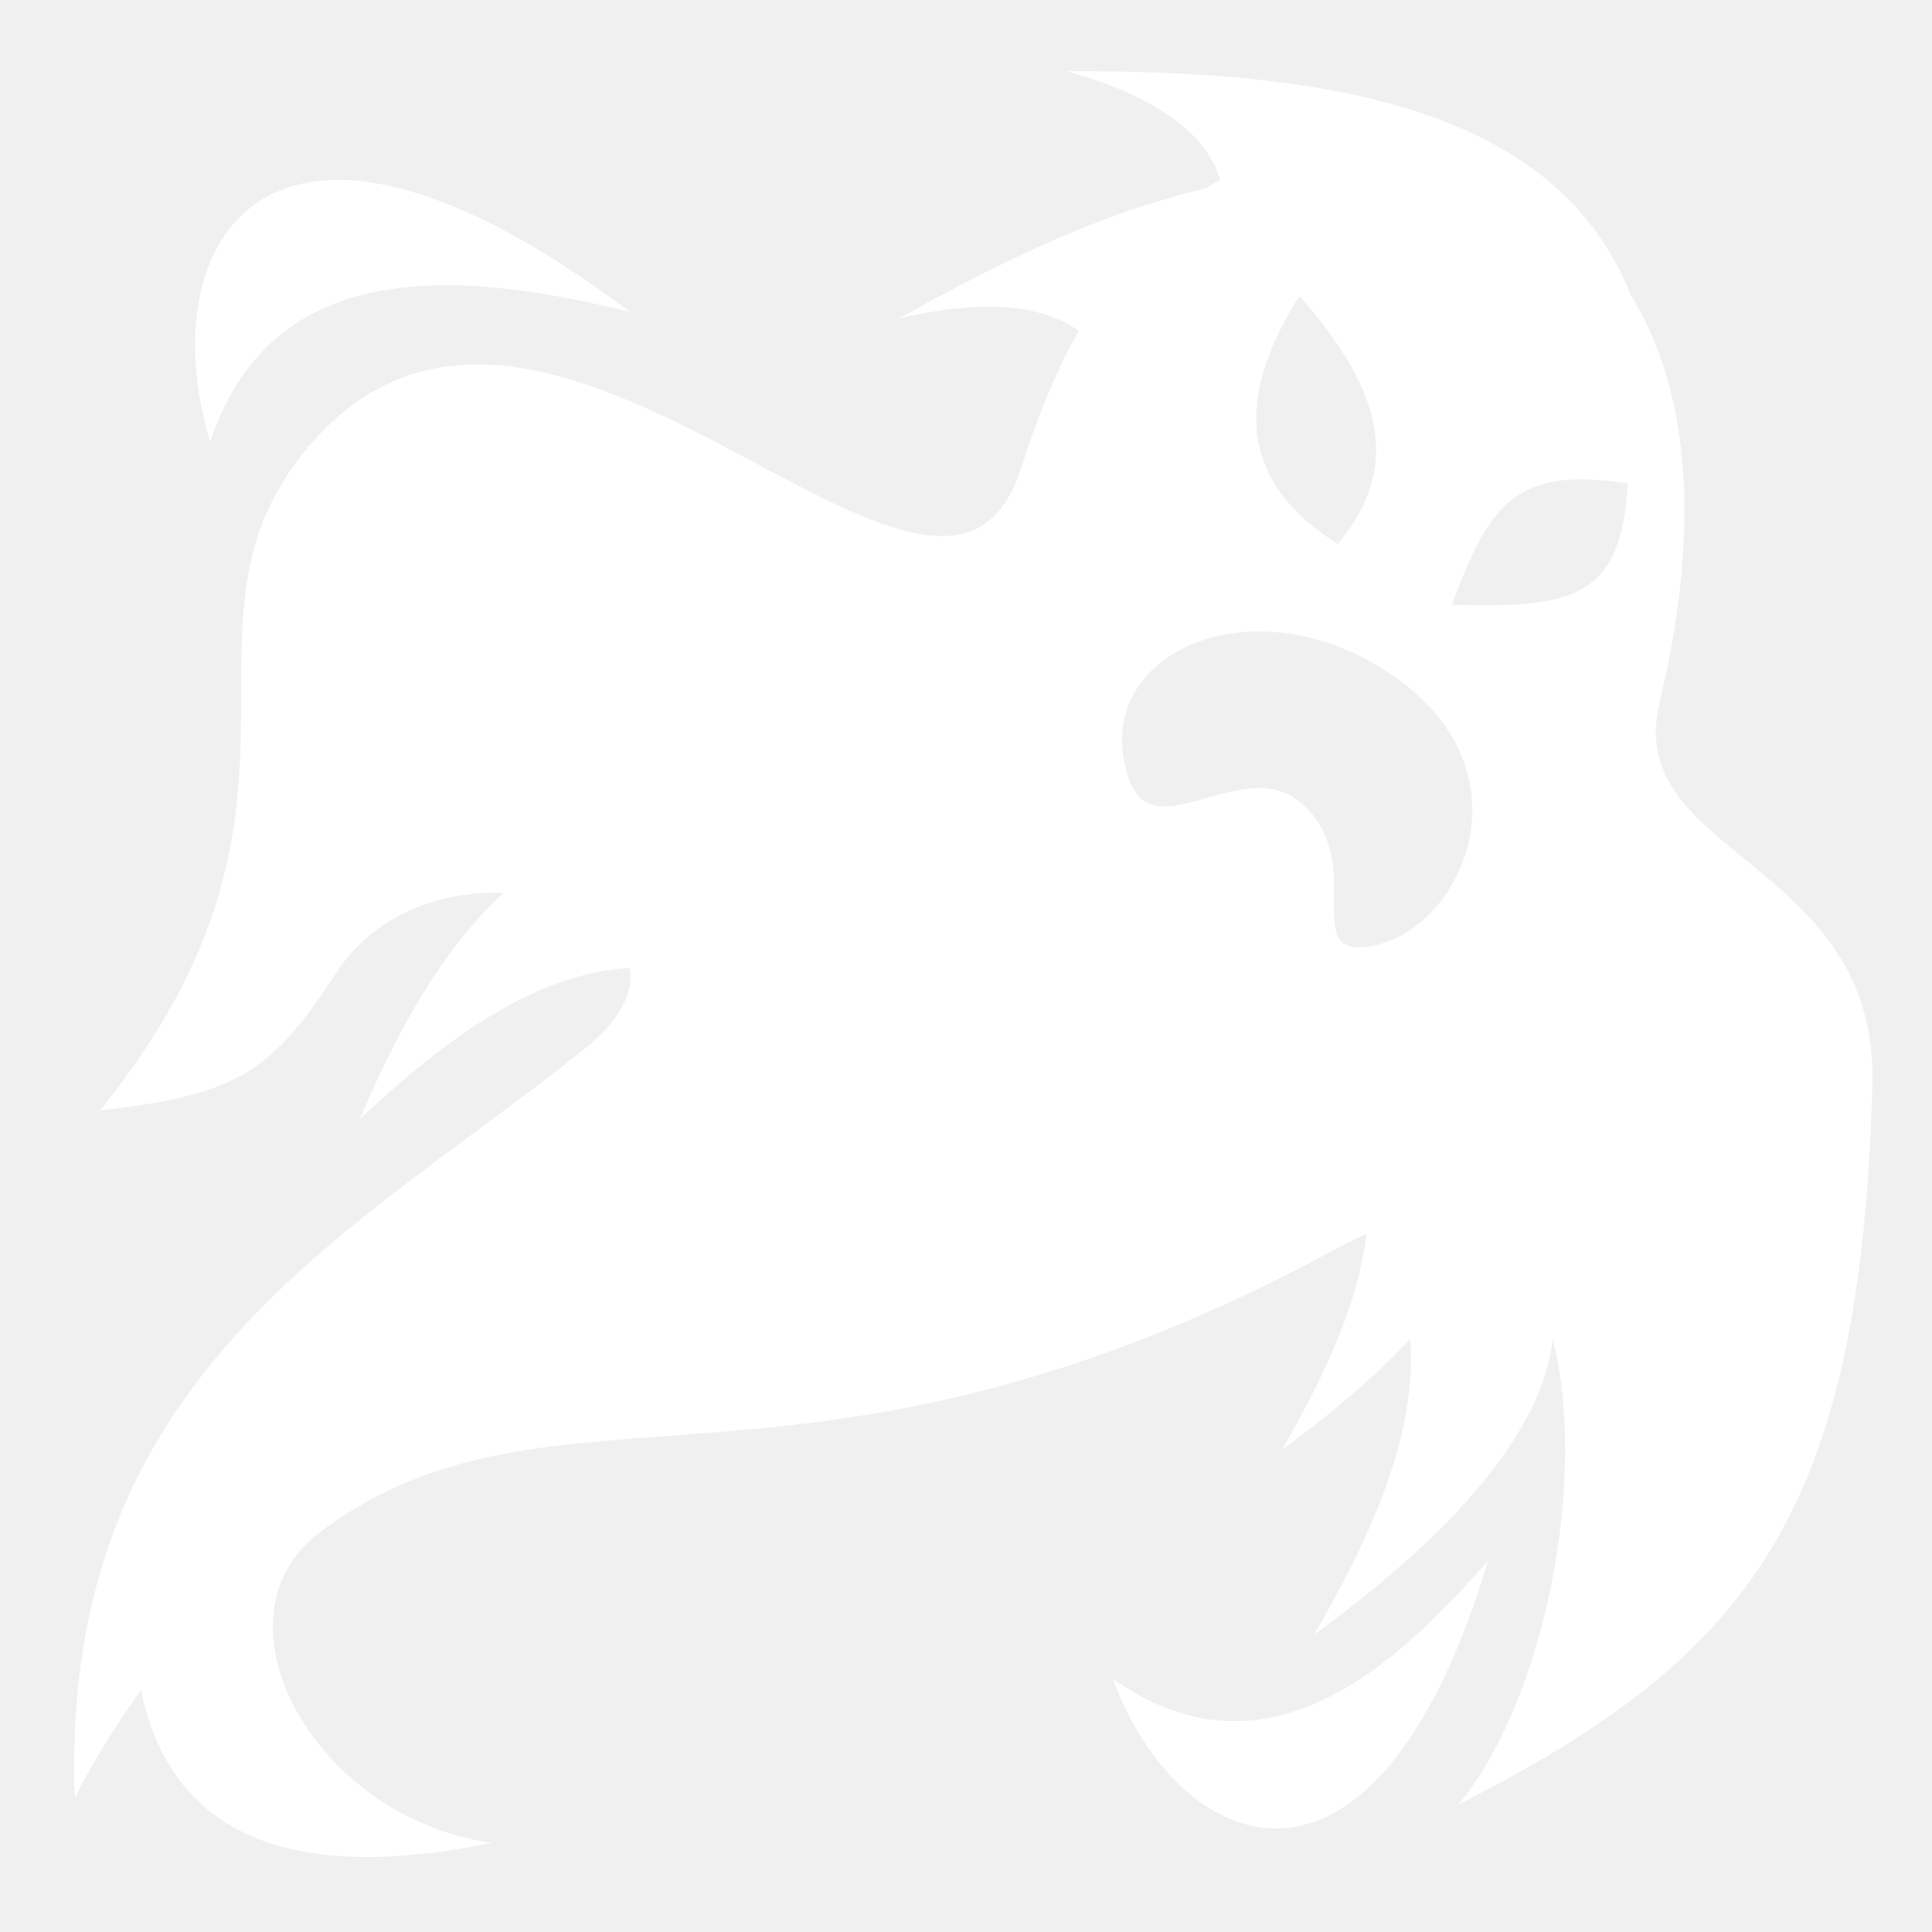
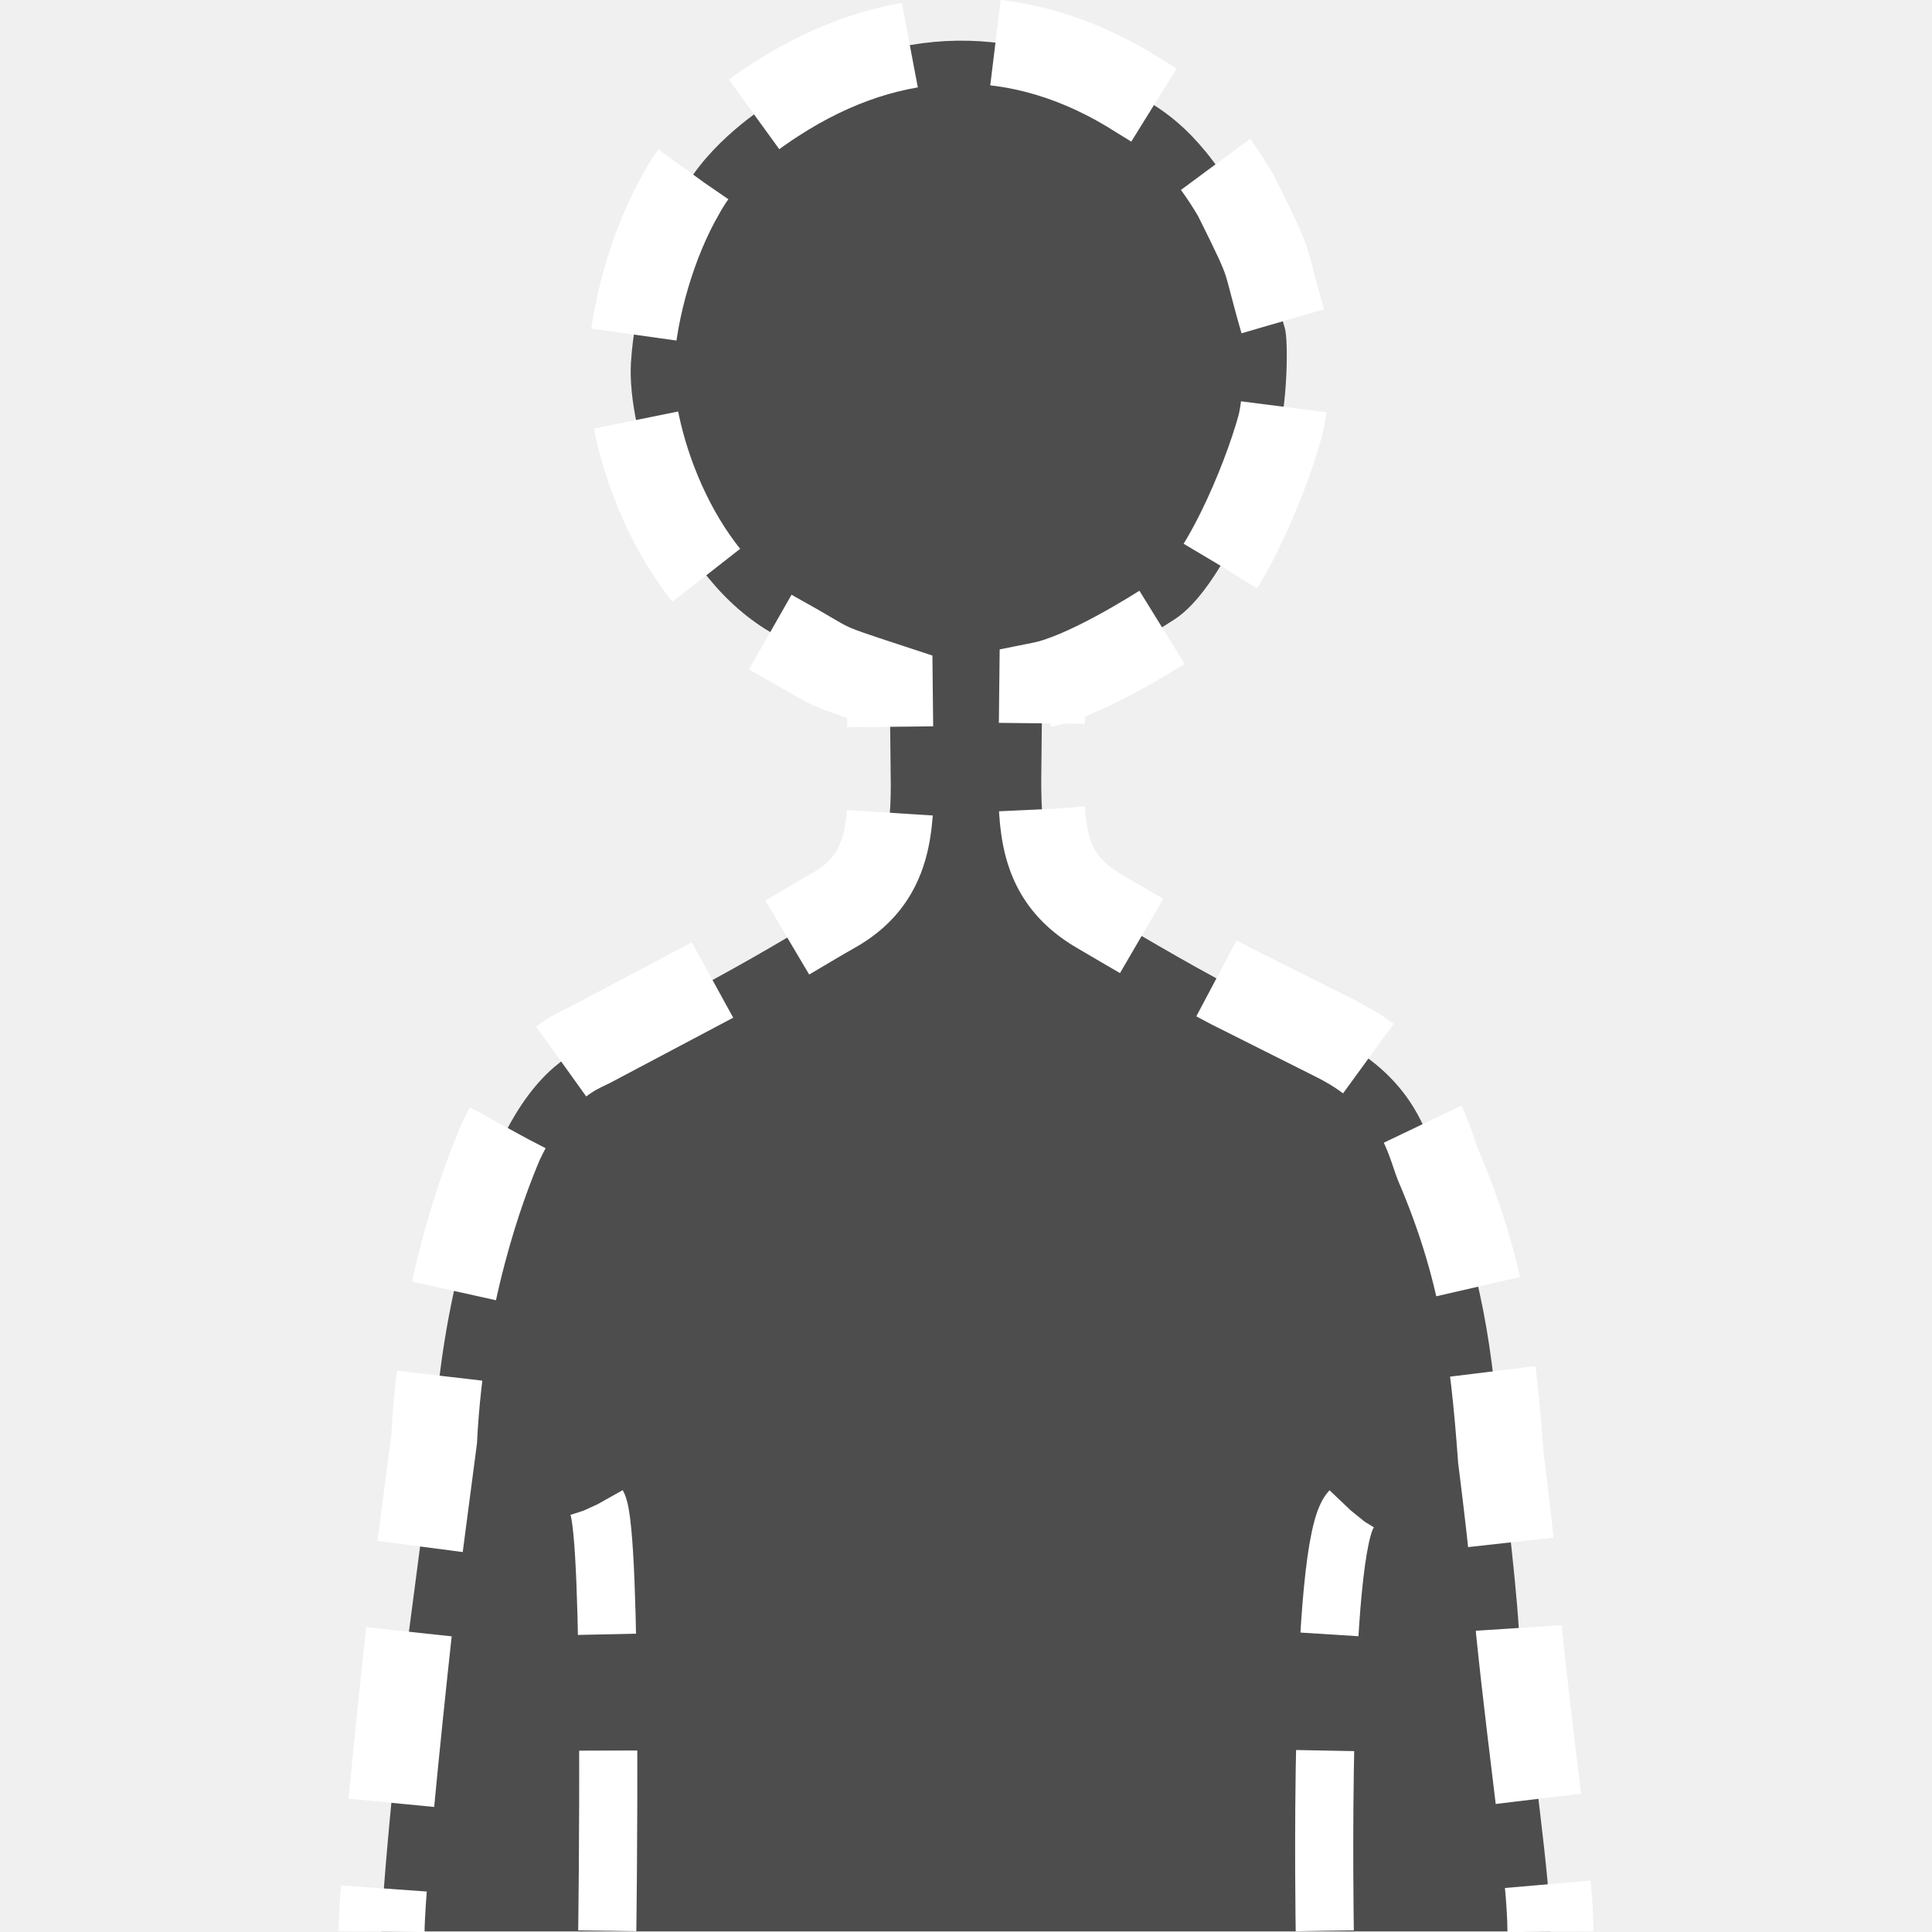
- <svg xmlns="http://www.w3.org/2000/svg" style="height: 512px; width: 512px;" width="512" height="512" viewBox="0 0 512 512">
-   <path d="M0 0h512v512H0z" fill="transparent" fill-opacity="0" />
-   <g class="" style="touch-action: none;" transform="translate(0,0)">
-     <path d="M282.83 18.877c21.567 6.146 36.328 15.205 40.572 28.77-1.367.74-2.725 1.518-4.066 2.363-25.655 5.807-53.084 18.634-81.047 34.363 20.225-4.69 36.705-4.42 47.544 3.324-5.712 10.3-10.797 22.294-15.123 36.06-21.343 67.922-125.678-80.577-189.065-5.255C41.47 166.24 92.702 212.342 26.5 294.29c35.583-4.14 45.11-9.47 62.416-36.21 10.44-16.13 28.52-22.1 44.668-21.45-12.718 11.206-25.786 30.354-38.21 59.895 19.832-18.528 44.927-38.68 71.603-40.005.912 6.354-2.408 13.74-12.008 21.418C93.21 327.327 15.58 364.185 19.83 476.504c5.558-11.267 11.646-20.31 17.574-28.617 5.98 29.582 28.2 53.8 92.99 40.482-46.928-6.407-76.268-59.586-45.355-82.528 62.716-46.544 128.82 1.436 269.9-75.342 2.475-1.346 4.86-2.49 7.164-3.46-2.246 19.6-12.367 39.84-22.362 57.14 14.26-10.38 25.415-20.147 33.928-29.262 2.14 26.14-11.748 54.65-25.393 78.268 43.26-31.49 61.19-57.976 63.207-78.422 9.334 36.678-1.895 95.547-25.03 123.492 77.553-39.433 106.608-77.127 109.76-190.664 1.662-59.824-66.23-60.536-56.435-101.344 11.945-49.756 6.768-84.69-7.565-107.947-19.6-49.73-79.99-59.74-149.385-59.423zM89.8 47.684C54.69 47.534 45.233 83.056 55.724 117c17.146-51.504 70.414-44.24 111.17-34.367-33.282-25.005-58.707-34.87-77.096-34.95zm254.595 30.742c18.643 21.37 29.373 43.02 10.105 65.732-26.562-16.677-26.985-39.252-10.105-65.732zm74.494 48.6c3.655-.013 7.78.35 12.473 1.09-1.706 30.506-14.4 33-46.634 32.154 8.335-22.146 14.416-33.176 34.16-33.245zm-84.677 40.316c9.652.1 20.258 2.84 30.598 8.918 44.65 26.246 21.934 73.314-4.1 74.78-15.174.855 1.443-23.842-16.17-38.476-15.258-12.678-38.596 12.53-45.204-5.78-8.218-22.693 10.21-39.696 34.877-39.442zm60.18 246.168c-24.195 27.825-58.89 60.1-99.444 31.41 16.625 45.643 68.87 70.465 99.443-31.41z" fill="#fff" fill-opacity="1" />
+ <svg xmlns="http://www.w3.org/2000/svg" width="512" height="512" version="1.1" viewBox="0 0 1866.7 1866.7">
+   <g transform="translate(427.22 742.21)" stroke="#fff">
+     <path id="Body" d="m-58.537 1123.9c0.168-49.815 26.445-289.72 26.445-289.72l24.32-185.51c7.156-140.78 46.796-246.5 64.127-287.15 35.558-75.253 75.309-88.336 86.379-94.095l117.41-62.171c58.033-31.477 95.325-55.182 117.63-67.594 49.032-27.339 55.518-69.942 55.685-120.76l-1.006-95.548c-74.191-24.376-49.088-16.158-110.81-50.206-100.64-55.518-142.96-198.14-139.27-262.38 3.075-53.393 22.14-118.19 48.808-164.15 26.948-49.815 78.049-82.13 90.461-90.237 113.89-73.967 237.11-77.546 352.23-3.578 15.71 10.12 52.331 26.724 92.976 95.828 38.521 77.378 24.768 51.883 47.299 128.09 3.746 12.747 1.957 71.452-4.696 95.604-14.201 51.436-57.027 156.82-101.59 185.73-21.749 14.201-87.386 55.126-128.03 63.289l-1.006 91.97c0.056 53.449 3.97 96.443 55.406 126.47 21.693 12.635 88.001 52.163 129.09 73.352l101.14 50.765c78.272 39.639 88.895 99.126 97.617 120.93 42.547 99.35 53.225 178.57 60.941 284.63 0 0 14.257 110.81 17.332 165.71 13.194 128.09 30.414 238.12 30.47 290.73" fill="#4d4d4d" stroke-dasharray="166.159, 83.08" stroke-dashoffset="124.62" stroke-width="83.08" style="paint-order:normal" />
+     <path id="Right armpit" d="m852.78 1123.3s-6.519-373.16 24.957-406.25" fill="none" stroke-dasharray="224.669,112.334" stroke-dashoffset="50.551" stroke-width="56.167" style="paint-order:normal" />
+     <path id="Left armpit" d="m159.51 1123.3s5.481-385.18-9.552-411.99" fill="none" stroke-dasharray="224.669, 112.334" stroke-dashoffset="50.55" stroke-width="56.167" style="paint-order:normal" />
  </g>
</svg>
